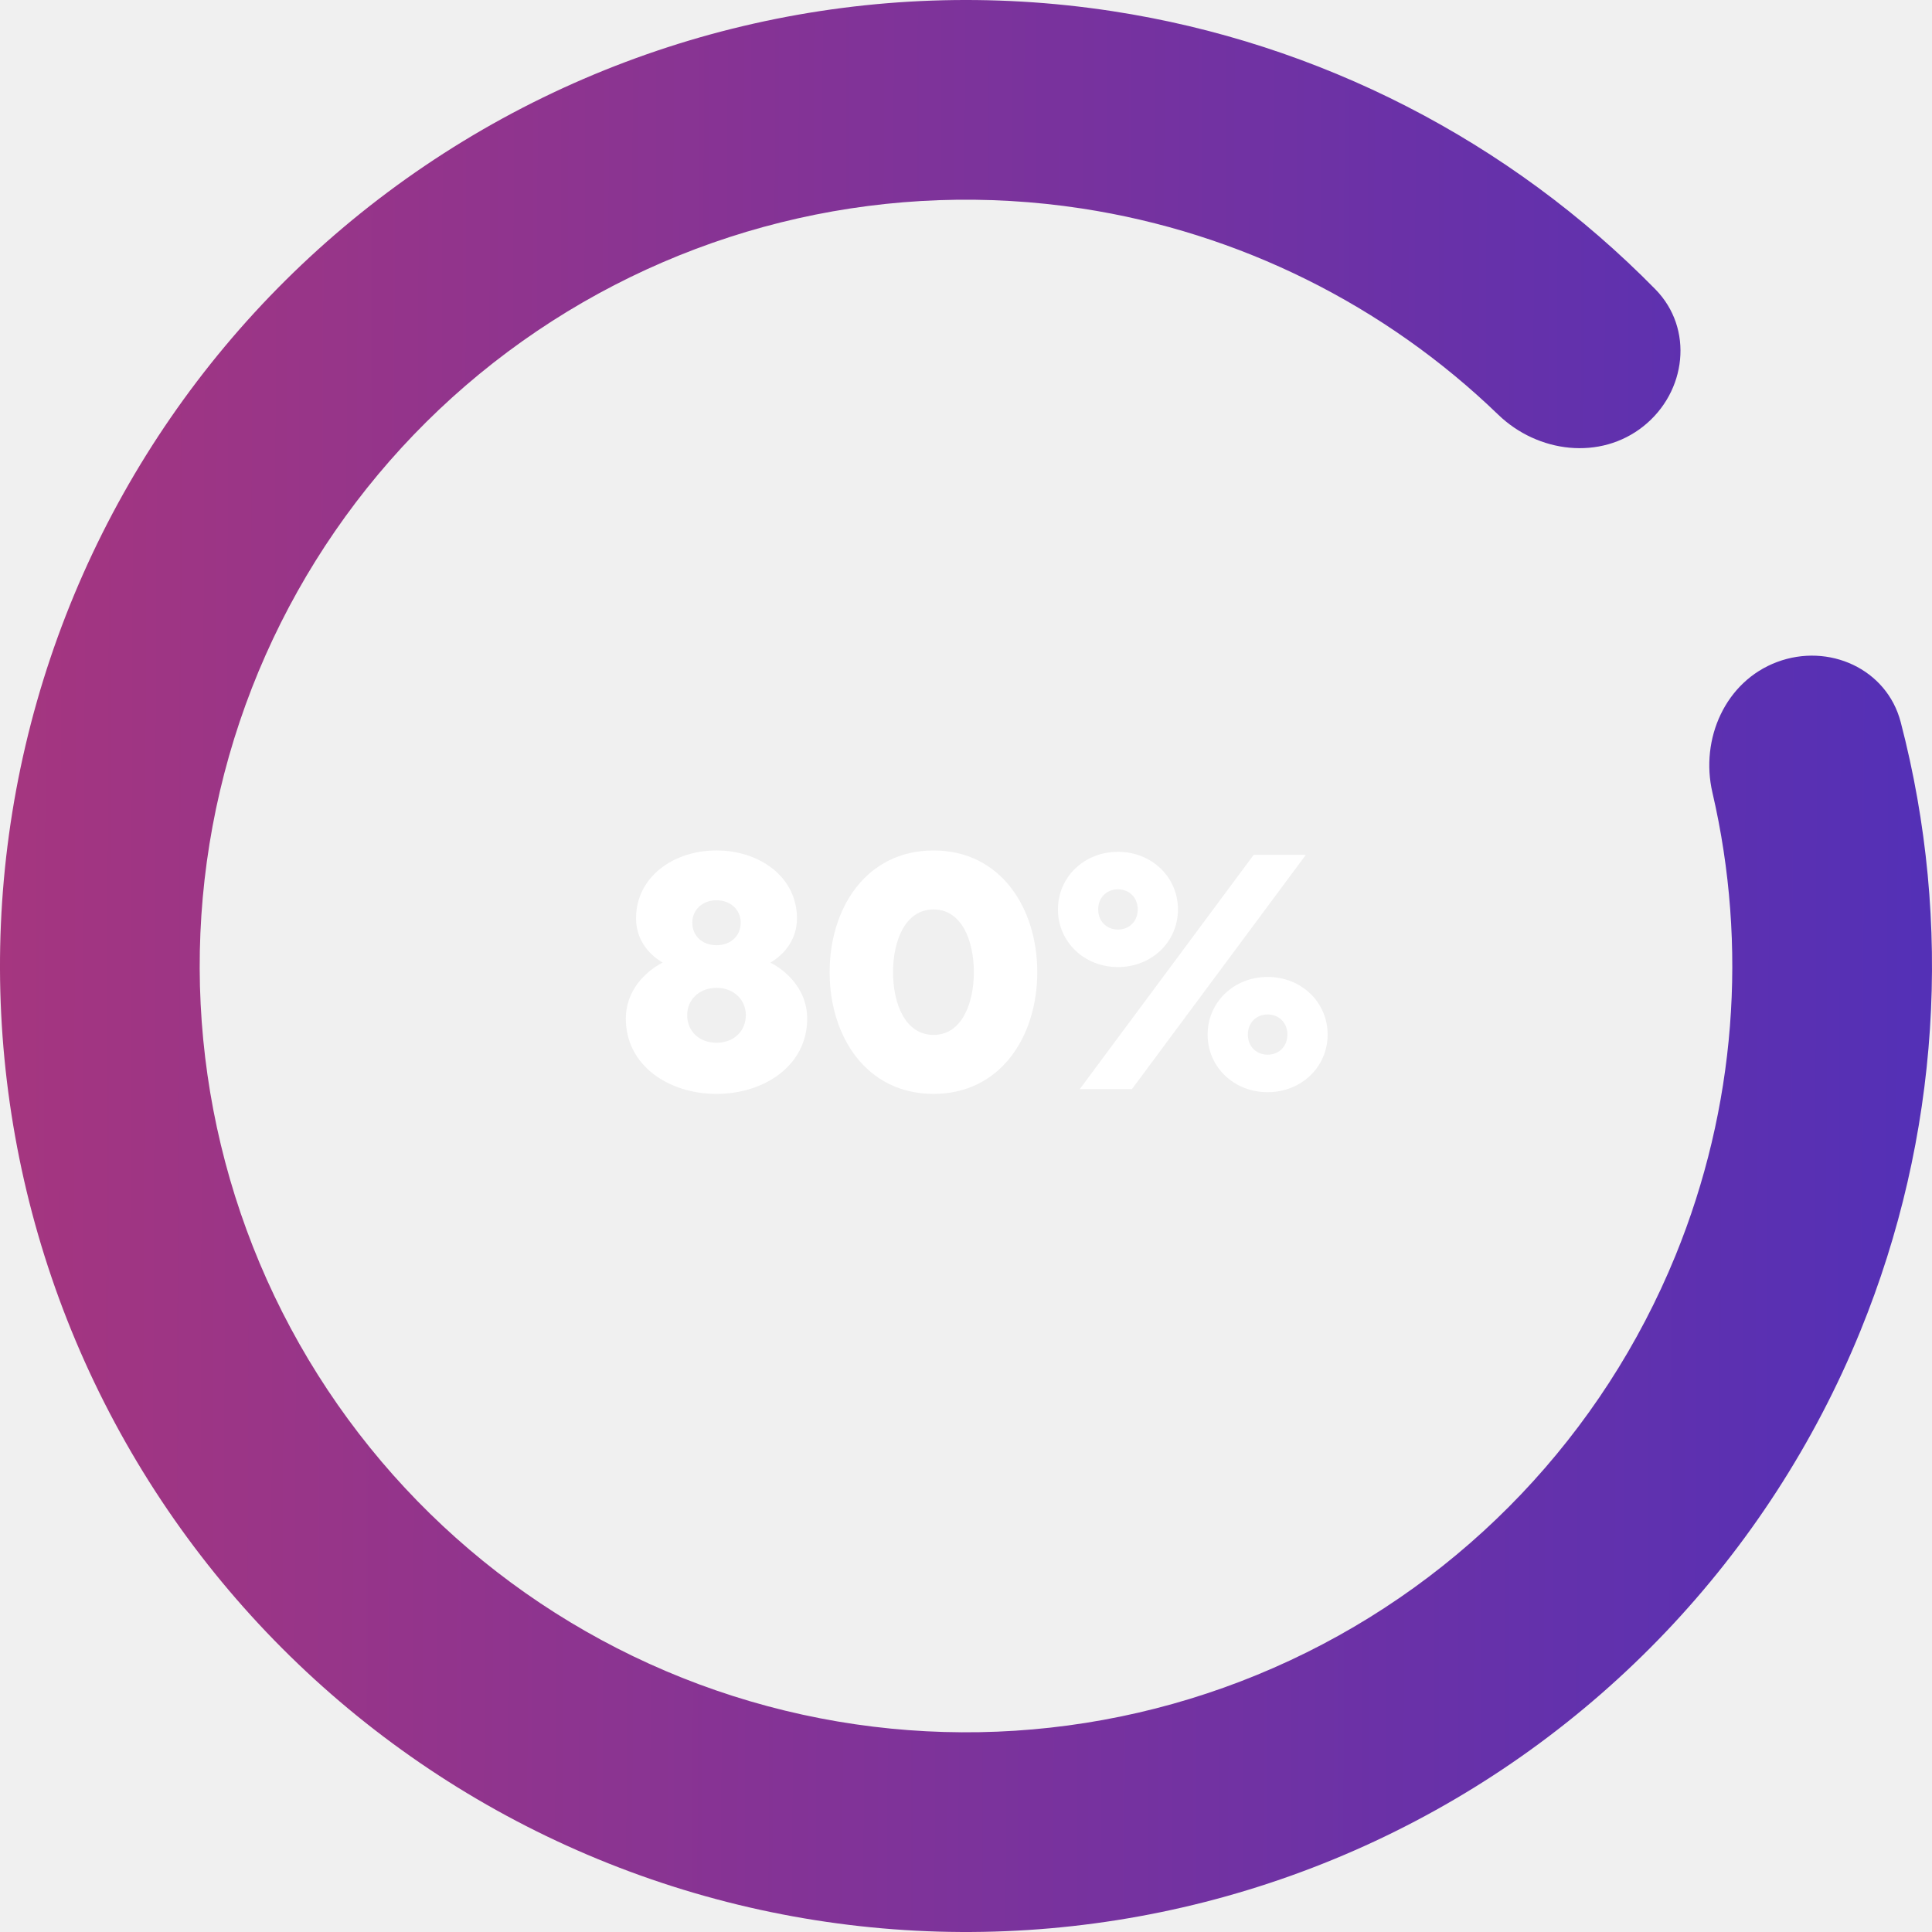
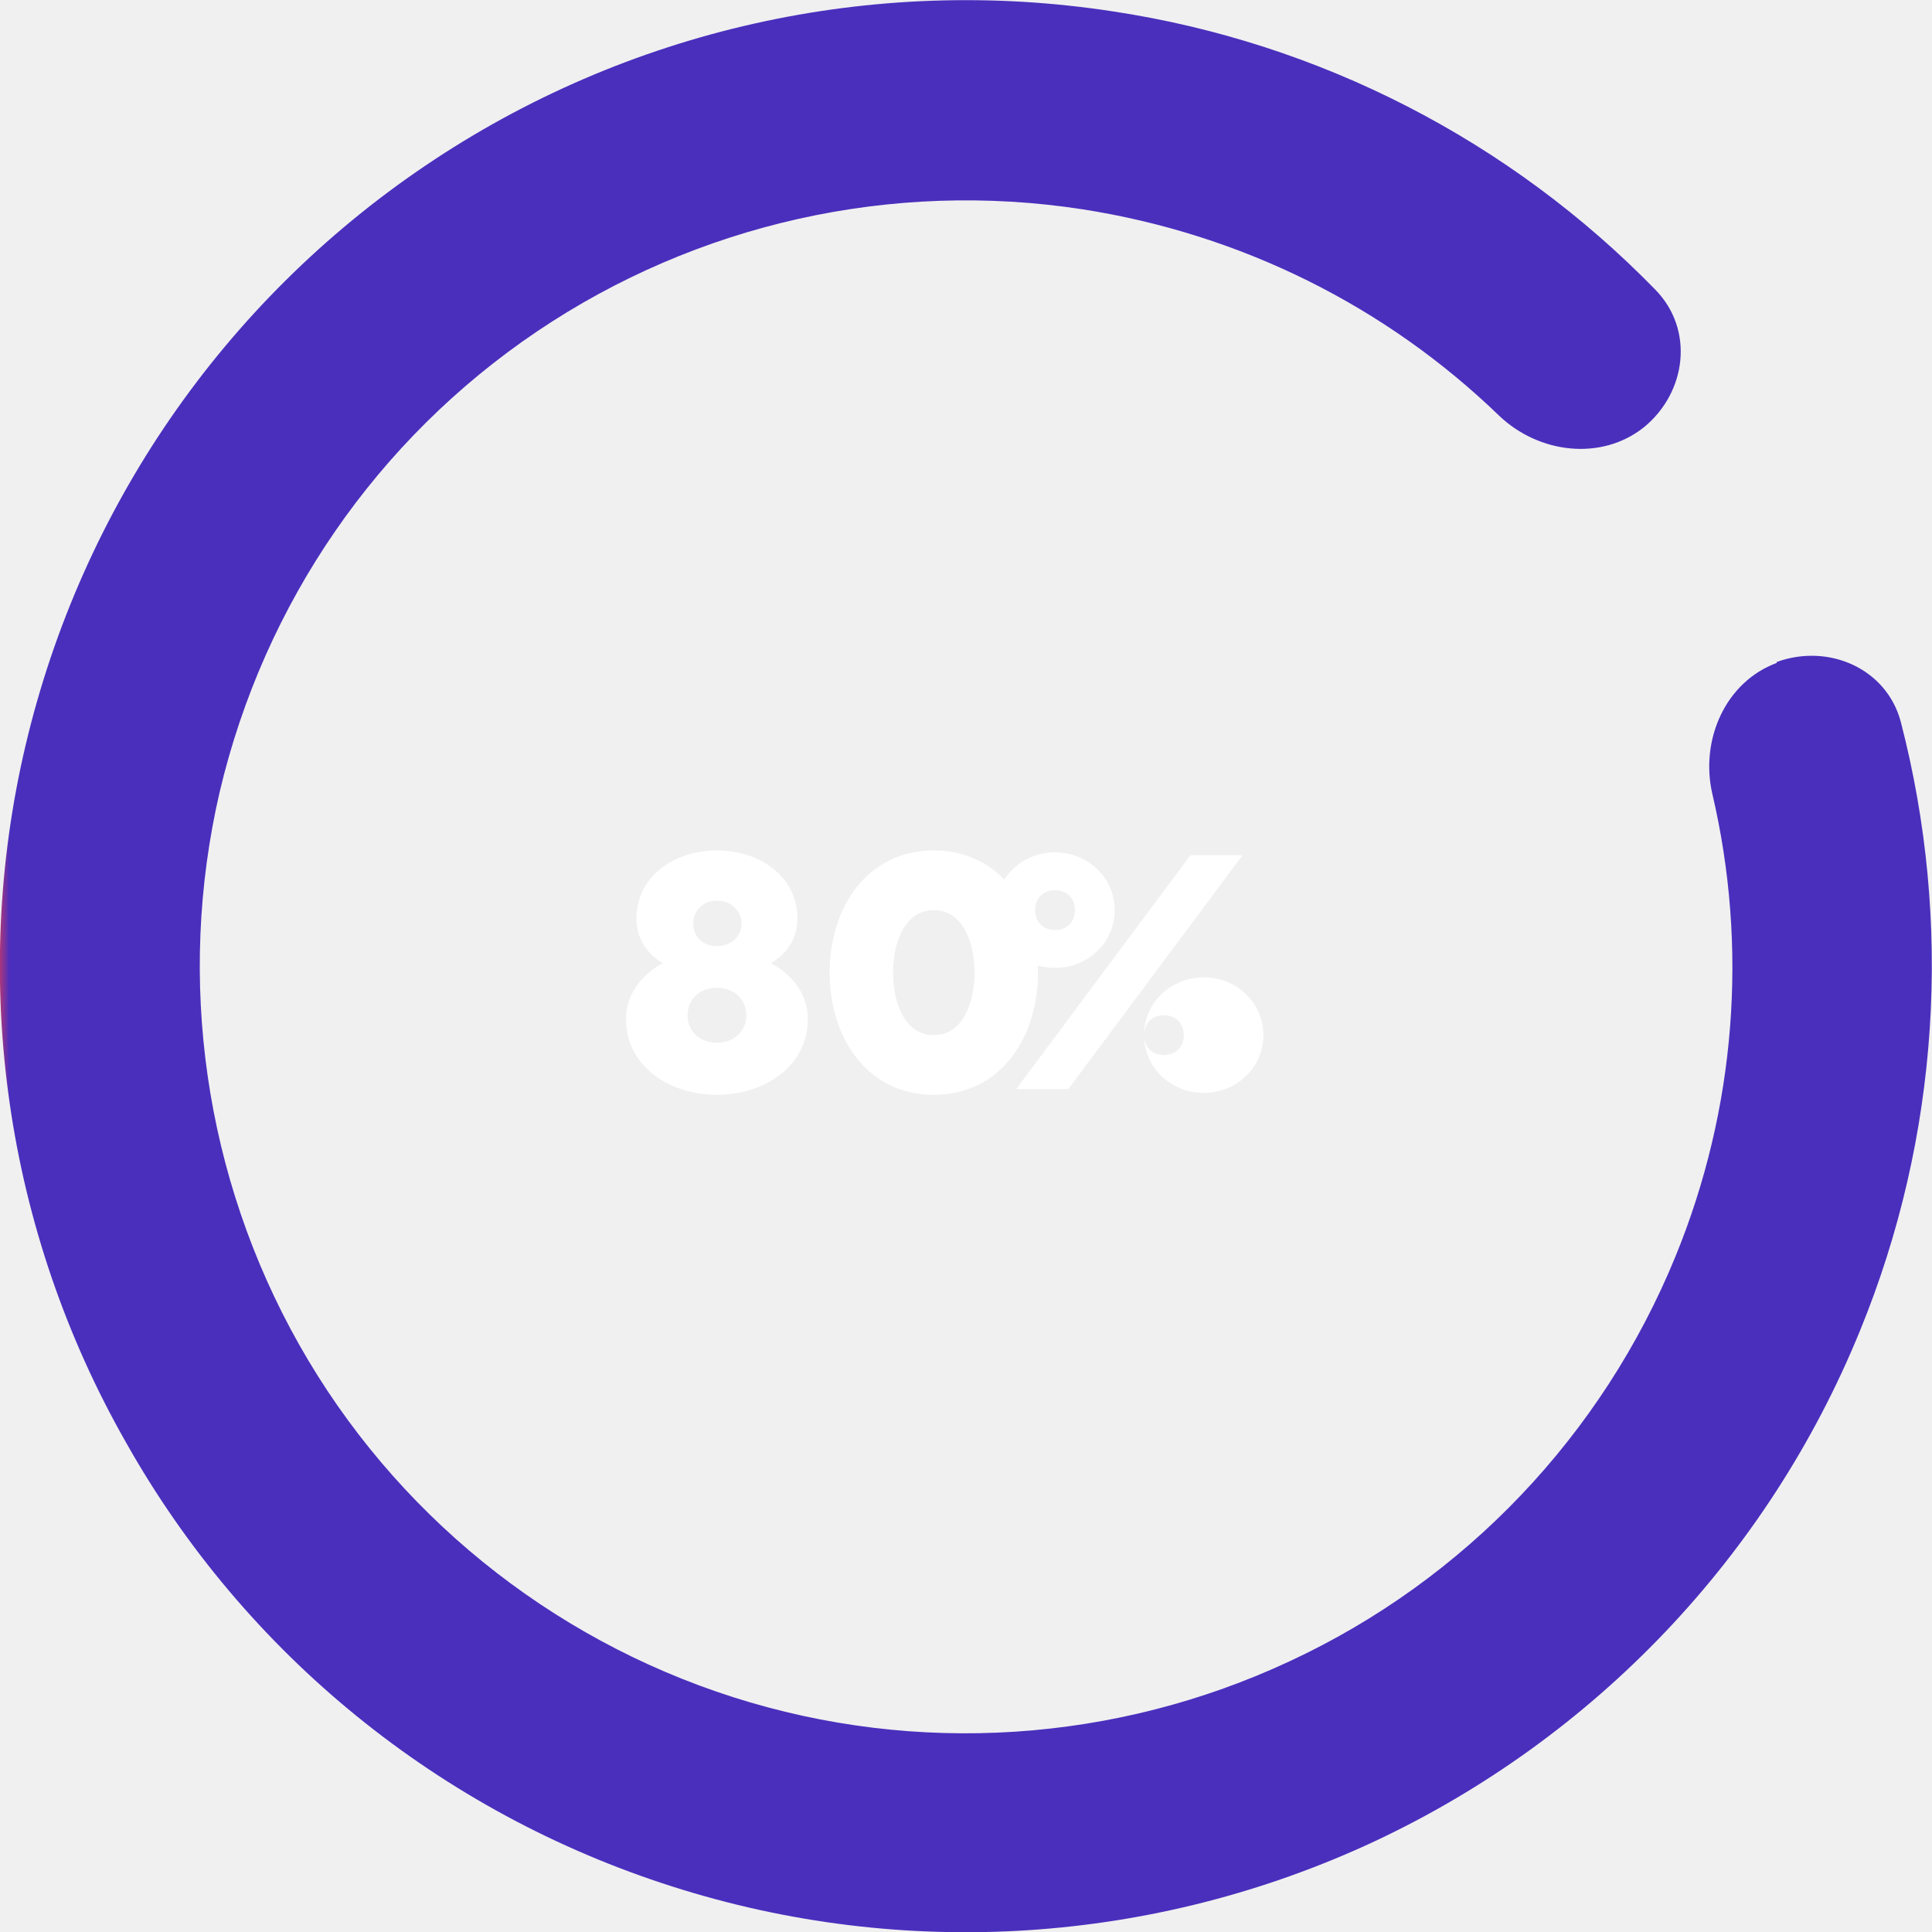
<svg xmlns="http://www.w3.org/2000/svg" width="204" height="204" viewBox="0 0 204 204" fill="none">
-   <path d="M187.639 69.902C193.092 67.859 199.226 70.614 200.696 76.248C206.238 97.486 204.802 120.051 196.436 140.546C186.737 164.31 168.435 183.543 145.182 194.409C121.928 205.275 95.433 206.975 70.982 199.169C46.531 191.364 25.921 174.628 13.264 152.299C0.607 129.97 -3.166 103.69 2.696 78.702C8.559 53.713 23.627 31.854 44.894 17.484C66.161 3.114 92.064 -2.709 117.435 1.175C139.317 4.524 159.415 14.883 174.791 30.547C178.869 34.702 178.083 41.38 173.529 45.009C168.975 48.637 162.385 47.827 158.195 43.783C146.212 32.215 130.877 24.564 114.244 22.018C94.118 18.937 73.57 23.557 56.699 34.956C39.829 46.355 27.876 63.696 23.225 83.518C18.574 103.34 21.568 124.188 31.608 141.901C41.649 159.614 57.998 172.89 77.394 179.082C96.791 185.274 117.809 183.925 136.255 175.305C154.701 166.686 169.219 151.429 176.914 132.578C183.273 116.999 184.584 99.912 180.815 83.688C179.497 78.016 182.187 71.946 187.639 69.902Z" fill="url(#paint0_linear_16_344)" />
-   <path d="M75.656 89.8C71.048 89.8 67.16 92.644 67.16 96.964C67.16 99.016 68.276 100.636 69.968 101.644C68.06 102.616 66.08 104.668 66.08 107.548C66.08 112.552 70.652 115.504 75.656 115.504C80.66 115.504 85.232 112.552 85.232 107.548C85.232 104.668 83.252 102.616 81.344 101.644C83.036 100.636 84.152 99.016 84.152 96.964C84.152 92.644 80.264 89.8 75.656 89.8ZM78.752 107.188C78.752 108.88 77.492 110.104 75.656 110.104C73.82 110.104 72.56 108.88 72.56 107.188C72.56 105.568 73.82 104.308 75.656 104.308C77.492 104.308 78.752 105.568 78.752 107.188ZM75.656 95.056C77.096 95.056 78.212 96.028 78.212 97.432C78.212 98.836 77.132 99.808 75.656 99.808C74.18 99.808 73.1 98.836 73.1 97.432C73.1 96.028 74.216 95.056 75.656 95.056ZM109.525 102.652C109.525 95.848 105.637 89.8 98.581 89.8C91.489 89.8 87.601 95.848 87.601 102.652C87.601 109.456 91.489 115.504 98.581 115.504C105.637 115.504 109.525 109.456 109.525 102.652ZM102.829 102.652C102.829 106 101.533 109.276 98.581 109.276C95.593 109.276 94.297 106 94.297 102.652C94.297 99.304 95.593 96.028 98.581 96.028C101.533 96.028 102.829 99.304 102.829 102.652ZM124.381 96.028C124.381 92.608 121.609 89.944 118.045 89.944C114.481 89.944 111.709 92.608 111.709 96.028C111.709 99.448 114.481 102.112 118.045 102.112C121.609 102.112 124.381 99.448 124.381 96.028ZM120.133 96.028C120.133 97.288 119.233 98.152 118.045 98.152C116.857 98.152 115.957 97.288 115.957 96.028C115.957 94.768 116.857 93.904 118.045 93.904C119.233 93.904 120.133 94.768 120.133 96.028ZM137.881 90.268H132.373L114.013 115H119.521L137.881 90.268ZM127.513 109.24C127.513 112.66 130.285 115.324 133.849 115.324C137.413 115.324 140.185 112.66 140.185 109.24C140.185 105.82 137.413 103.156 133.849 103.156C130.285 103.156 127.513 105.82 127.513 109.24ZM131.761 109.24C131.761 107.98 132.661 107.116 133.849 107.116C135.037 107.116 135.937 107.98 135.937 109.24C135.937 110.5 135.037 111.364 133.849 111.364C132.661 111.364 131.761 110.5 131.761 109.24Z" fill="white" />
  <defs>
-     <linearGradient id="paint0_linear_16_344" x1="-12.435" y1="91.215" x2="228.124" y2="92.098" gradientUnits="userSpaceOnUse">
+     <linearGradient id="g" x1="0" y1="0" x2="1" y2="0" gradientUnits="userSpaceOnUse">
      <stop stop-color="#AA367C" />
      <stop offset="1" stop-color="#4A2FBD" />
    </linearGradient>
  </defs>
+   <path d="M187.6 69.9c5.5-2 11.6.7 13.1 6.3 5.5 21.2 4.1 43.8-4.3 64.3-9.7 23.8-28 43-51.2 53.9-23.3 10.9-49.8 12.6-74.2 4.8-24.5-7.8-45.1-24.5-57.7-46.9C.6 130-3.2 103.7 2.7 78.7 8.6 53.7 23.6 31.9 44.9 17.5 66.2 3.1 92.1-2.7 117.5 1.2c21.9 3.3 42 13.7 57.3 29.4 4.1 4.2 3.3 10.8-1.2 14.5-4.5 3.6-11.1 2.8-15.3-1.2-12-11.6-27.3-19.2-44-21.8-20.1-3.1-40.7 1.5-57.6 12.9-16.9 11.4-28.8 28.7-33.5 48.6-4.6 19.8-1.6 40.7 8.4 58.4 10 17.7 26.4 31 45.8 37.2 19.4 6.2 40.4 4.8 58.8-3.8 18.5-8.6 33-23.9 40.7-42.7 6.4-15.6 7.7-32.7 3.9-48.9-1.3-5.7 1.4-11.8 6.8-13.8z" fill="url(#g)" />
+   <path d="M75.7 89.8c-4.6 0-8.5 2.8-8.5 7.2 0 2.1 1.1 3.7 2.8 4.7-1.9 1-3.9 3-3.9 5.9 0 5 4.6 8 9.6 8s9.6-3 9.6-8c0-2.9-2-4.9-3.9-5.9 1.7-1 2.8-2.6 2.8-4.7 0-4.4-3.9-7.2-8.5-7.2zm3.1 17.4c0 1.7-1.3 2.9-3.1 2.9s-3.1-1.2-3.1-2.9 1.3-2.9 3.1-2.9 3.1 1.2 3.1 2.9zm-3.1-12.1c1.4 0 2.6 1 2.6 2.4s-1.1 2.4-2.6 2.4-2.5-1-2.5-2.4 1.1-2.4 2.5-2.4zm33.9 7.6c0-6.8-3.9-12.9-11-12.9s-11 6.1-11 12.9 3.9 12.9 11 12.9 11-6.1 11-12.9zm-6.7 0c0 3.3-1.3 6.6-4.3 6.6s-4.3-3.3-4.3-6.6 1.3-6.6 4.3-6.6 4.3 3.3 4.3 6.6zm14.8-6.6c0-3.4-2.8-6.1-6.3-6.1s-6.3 2.7-6.3 6.1 2.8 6.1 6.3 6.1 6.3-2.7 6.3-6.1zm-4.2 0c0 1.3-.9 2.1-2.1 2.1s-2.1-.8-2.1-2.1.9-2.1 2.1-2.1 2.1.8 2.1 2.1zm17.7-5.8h-5.5l-18.4 24.7h5.5l18.4-24.7zm-10.4 19c0 3.4 2.8 6.1 6.3 6.1s6.3-2.7 6.3-6.1-2.8-6.1-6.3-6.1-6.3 2.7-6.3 6.1zm4.2 0c0 1.3-.9 2.1-2.1 2.1s-2.1-.8-2.1-2.1.9-2.1 2.1-2.1 2.1.8 2.1 2.1z" fill="white" />
</svg>
